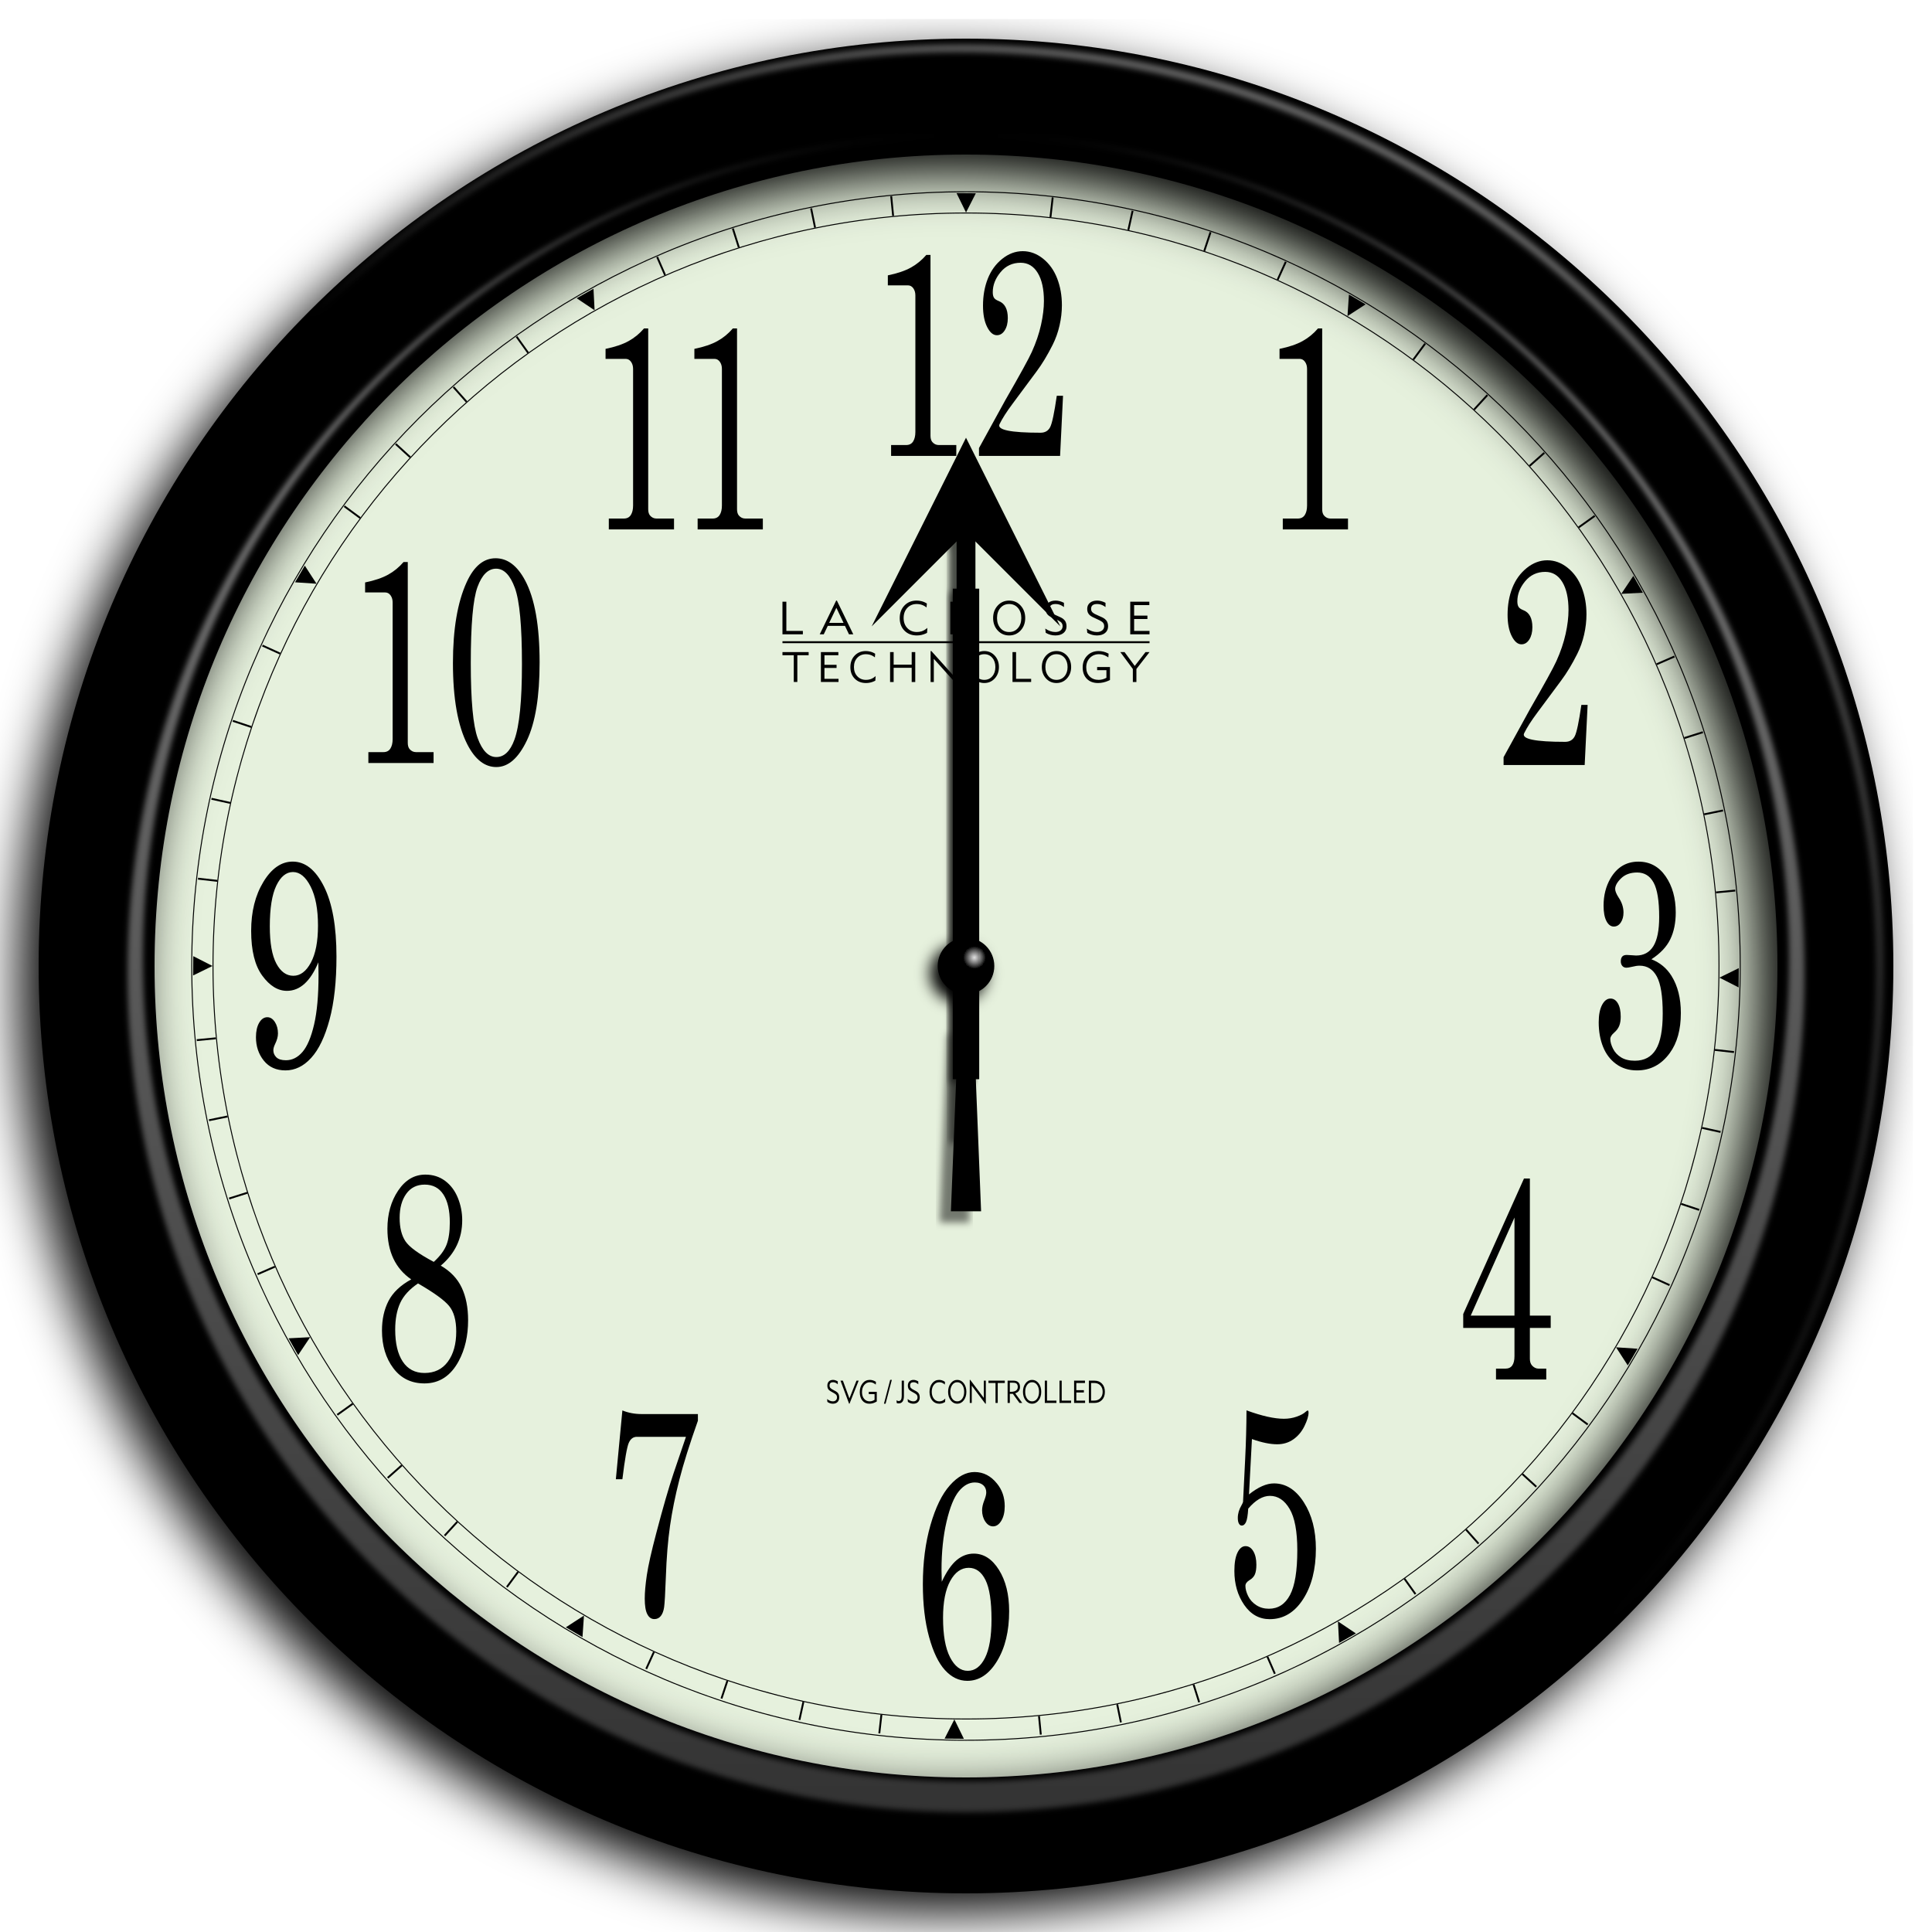
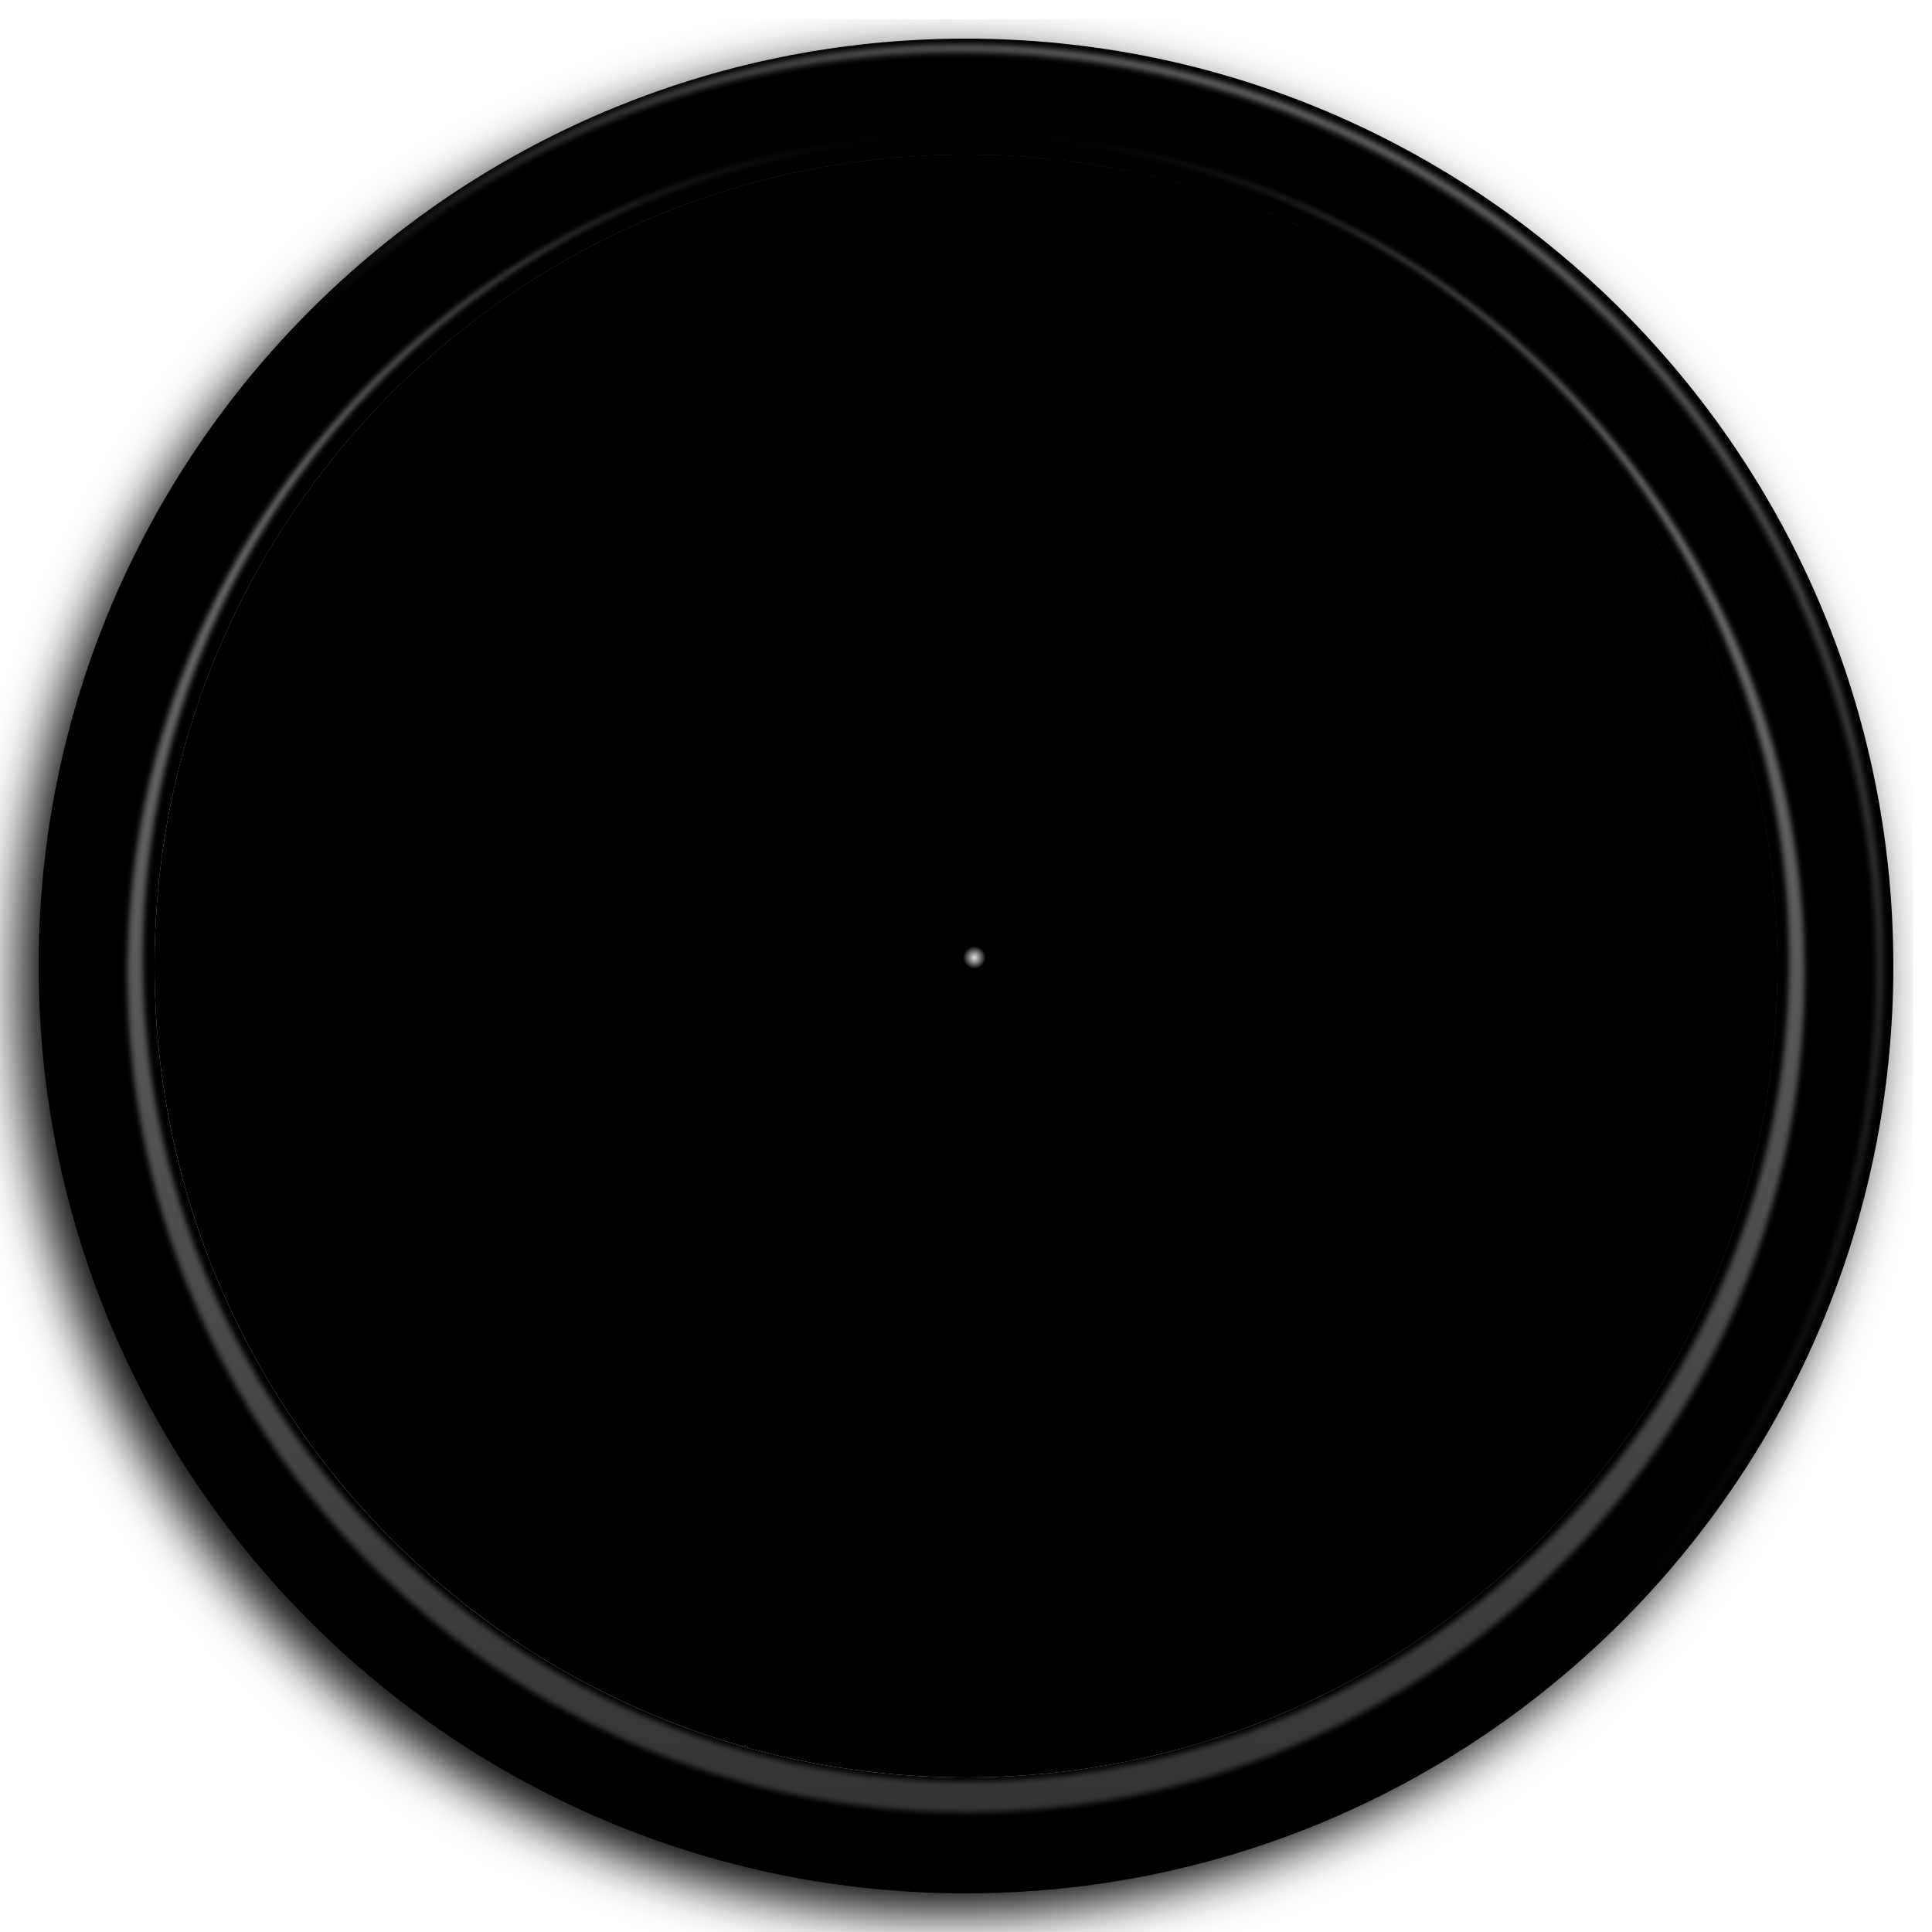
<svg xmlns="http://www.w3.org/2000/svg" xmlns:xlink="http://www.w3.org/1999/xlink" viewBox="0 0 512 512">
  <style>
/*  */
svg{width:100vw;height:100vh;color-scheme: light dark;background-color:light-dark(#AAA,#555)}
+ circle{fill: light-dark(#E6F1DD,#8A6339)}
/*  */
</style>
  <defs>
    <polygon id="p1" points="252.5,156 252.5,256 252.5,286 259.5,286 259.5,256 259.5,156" />
    <polyline id="p2" points="253.5,141 253.5,256 253.5,301 258.5,301 258.5,256 258.5,141" marker-end="url(#arrow)" />
    <marker markerWidth="50" markerHeight="50" refX="25" refY="27.5" viewBox="0 0 50 50" orient="auto" id="arrow">
      <polygon points="0,50 25,25 0,0 50,25" fill="hsl(0, 0%, 0%)" />
    </marker>
    <polygon id="p3" points="258,271 257,271 257,256 257,126 255,126 255,256 255,271 254,271 252,321 260,321" />
    <linearGradient id="f1" gradientUnits="userSpaceOnUse" x1="2.278" y1="511.391" x2="2.278" y2="510.391" gradientTransform="matrix(444.416 0 0 -444.416 -756.208 227305.703)">
      <stop offset="0" stop-color="#FFFFFF" />
      <stop offset="1" stop-color="#FFFFFF" stop-opacity="0.4" />
    </linearGradient>
    <linearGradient id="f2" gradientUnits="userSpaceOnUse" x1="2.104" y1="511.346" x2="2.68" y2="510.349" gradientTransform="matrix(416.552 0 0 -416.5325 -666.0963 212992.094)">
      <stop offset="0" stop-color="#FFFFFF" />
      <stop offset="1" stop-color="#FFFFFF" stop-opacity="0.25" />
    </linearGradient>
    <filter id="f3" x="-20%" y="-20%" width="150%" height="150%">
      <feGaussianBlur in="SourceAlpha" stdDeviation="7" result="out1" />
      <feOffset in="out1" dx="-5" dy="5" result="out2" />
      <feMerge>
        <feMergeNode in="out2" />
        <feMergeNode in="SourceGraphic" />
      </feMerge>
    </filter>
    <filter id="f4">
      <feGaussianBlur in="SourceGraphic" stdDeviation="0.75" />
    </filter>
    <filter id="f5">
      <feGaussianBlur in="SourceGraphic" stdDeviation="1" />
    </filter>
    <filter id="f6" x="-100%" y="-100%" width="400%" height="400%">
      <feGaussianBlur in="SourceAlpha" stdDeviation="2" result="out1" />
      <feOffset in="out1" dx="-2" dy="2" result="out2" />
      <feMerge>
        <feMergeNode in="out2" />
        <feMergeNode in="SourceGraphic" />
      </feMerge>
    </filter>
    <radialGradient id="f7" cx="258.25" cy="253.75" r="3" gradientUnits="userSpaceOnUse">
      <stop offset="0" stop-color="#FFFFFF" stop-opacity="0.8" />
      <stop offset="1" stop-color="#000000" />
    </radialGradient>
  </defs>
-   <circle fill="#E6F1DD" cx="256" cy="256" r="215.04" />
+   <circle cx="256" cy="256" r="215.04" />
  <path filter="url(#f3)" d="M256,10.24C120.271,10.24,10.24,120.271,10.24,256c0,135.729,110.031,245.76,245.76,245.76   c135.729,0,245.76-110.031,245.76-245.76C501.76,120.271,391.729,10.24,256,10.24z M256,471.04   c-118.763,0-215.04-96.276-215.04-215.04c0-118.763,96.277-215.04,215.04-215.04c118.764,0,215.04,96.277,215.04,215.04   C471.04,374.764,374.764,471.04,256,471.04z" />
  <path opacity="0.5" fill="url(#f1)" filter="url(#f4)" d="M256,35.84c120.46,0,218.112,97.652,218.112,218.112   c0,120.459-97.652,218.112-218.112,218.112S37.888,374.411,37.888,253.952C37.888,133.492,135.54,35.84,256,35.84   c-122.722,0-222.208,99.486-222.208,222.208c0,122.724,99.486,222.208,222.208,222.208c122.724,0,222.208-99.484,222.208-222.208   C478.208,135.326,378.724,35.84,256,35.84z" />
  <path opacity="0.75" fill="url(#f2)" filter="url(#f5)" d="M254.976,12.288c-67.562,0-128.697,27.498-172.84,71.903   c44.062-43.805,104.775-70.879,171.816-70.879c134.599,0,243.712,109.113,243.712,243.711c0,67.031-27.067,127.733-70.859,171.797   C471.2,384.677,498.689,323.55,498.689,256C498.688,121.401,389.573,12.288,254.976,12.288z" />
  <path fill="none" stroke="#000000" stroke-width="0.5" stroke-miterlimit="10" d="M173.297,437.792l-2.04,4.487 M211.854,455.793   l1.058-4.79 M191.196,450.134l1.564-4.689 M137.297,416.566l-2.974,4.025 M89.375,374.943l4.104-2.936 M102.746,391.648l3.735-3.313    M121.187,403.292l-3.359,3.673 M233.025,459.357l0.556-4.931 M68.263,337.68l4.599-2.006 M60.717,317.62l4.82-1.522    M390.644,108.555l3.531-3.861 M405.353,123.472l3.904-3.461 M422.628,136.714l-4.267,3.05 M439.016,176.039l4.727-2.061    M446.364,195.594l4.921-1.557 M320.806,61.525l-1.667,5 M300.148,55.864l-1.131,5.116 M374.542,95.314l3.137-4.249 M278.977,52.301   l-0.594,5.267 M316.302,446.398l1.491,4.715 M340.746,69.379l-2.169,4.773 M454.451,278.23l5.079,0.574 M416.708,374.511   l4.057,2.996 M372.203,418.383l2.913,4.072 M403.453,390.635l3.685,3.367 M388.519,405.359l3.304,3.725 M335.881,439.049   l1.972,4.521 M454.736,236.503l5.125-0.498 M455.966,299.977l-4.917-1.086 M450.306,320.634l-4.796-1.6 M442.451,340.574   l-4.568-2.076 M456.625,214.78l-5.004,1.024 M66.593,192.657l-4.896-1.633 M52.473,232.854l5.117,0.578 M55.378,296.878l4.933-1.009    M52.142,275.652l5.087-0.494 M56.038,211.681l4.988,1.101 M195.8,65.57l-1.59-5.025 M216.002,60.337l-1.05-5.132 M176.246,72.896   l-2.095-4.806 M236.177,51.969l0.513,5.274 M91.237,134.151l4.219,3.115 M136.886,89.203l3.072,4.297 M69.551,171.084l4.692,2.133    M108.717,121.176l-3.852-3.521 M120.183,102.574l3.471,3.916 M296.068,451.648l0.98,4.805 M275.824,459.688l-0.48-4.938" />
  <path d="M256.008,56.314l-2.52-5.14l5.12,0.04L256.008,56.314z M250.32,460.762l5.12,0.04l-2.52-5.141L250.32,460.762z    M361.9,80.655l-4.416-2.595l-0.388,5.712L361.9,80.655z M435.371,157.077l-2.526-4.454l-3.188,4.752L435.371,157.077z    M460.762,261.68l0.04-5.119l-5.14,2.521L460.762,261.68z M431.376,361.848l2.596-4.416l-5.711-0.387L431.376,361.848z    M354.869,435.4l4.454-2.524l-4.753-3.191L354.869,435.4z M157.278,76.512l-4.454,2.525l4.752,3.19L157.278,76.512z M80.775,149.899   l-2.594,4.414l5.711,0.387L80.775,149.899z M51.214,253.392l-0.04,5.12l5.14-2.52L51.214,253.392z M76.48,354.666l2.525,4.455   l3.192-4.754L76.48,354.666z M149.953,431.256l4.415,2.594l0.387-5.711L149.953,431.256z" />
  <path d="M256,50.688c-113.391,0-205.312,91.92-205.312,205.312c0,113.391,91.921,205.313,205.312,205.313   c113.391,0,205.313-91.923,205.313-205.313C461.313,142.608,369.391,50.688,256,50.688z M256,461.056   C142.75,461.056,50.944,369.25,50.944,256C50.944,142.751,142.75,50.944,256,50.944c113.249,0,205.056,91.807,205.056,205.056   C461.056,369.25,369.249,461.056,256,461.056z" />
  <path d="M256,56.32C145.719,56.32,56.32,145.719,56.32,256c0,110.279,89.399,199.68,199.68,199.68   c110.279,0,199.68-89.4,199.68-199.68C455.68,145.719,366.279,56.32,256,56.32z M256,455.424   c-110.139,0-199.424-89.283-199.424-199.424c0-110.138,89.285-199.424,199.424-199.424c110.14,0,199.424,89.286,199.424,199.424   C455.424,366.141,366.14,455.424,256,455.424z" />
  <path d="M207.36,168.106v-8.651h1.032v7.742h4.376v0.909H207.36z M219.371,165.857l-1.069,2.249h-1.07l4.364-8.946h0.185   l4.352,8.946h-1.143l-1.069-2.249H219.371L219.371,165.857z M219.74,165.071h3.81l-1.904-4.006L219.74,165.071z M245.63,159.935   l-0.086,1.044c-0.188-0.139-0.34-0.246-0.455-0.319c-0.632-0.394-1.345-0.59-2.139-0.59c-1.025,0-1.861,0.344-2.509,1.032   c-0.647,0.688-0.971,1.582-0.971,2.679c0,1.089,0.328,1.979,0.983,2.672c0.655,0.692,1.5,1.039,2.532,1.039   c0.418,0,0.833-0.062,1.242-0.185c0.508-0.155,1.02-0.458,1.536-0.909l-0.086,1.315c-0.09,0.049-0.205,0.106-0.344,0.172   c-0.747,0.344-1.529,0.516-2.348,0.516c-1.361,0-2.458-0.424-3.294-1.272c-0.835-0.848-1.254-1.956-1.254-3.324   c0-1.36,0.419-2.474,1.254-3.342c0.835-0.868,1.909-1.303,3.221-1.303c0.41,0,0.824,0.049,1.241,0.147   C244.671,159.431,245.163,159.64,245.63,159.935z M251.863,168.106v-8.651h2.716c0.976,0,1.728,0.212,2.256,0.633   c0.526,0.422,0.793,1.022,0.793,1.8c0,1.262-0.746,2.085-2.238,2.47l3.295,3.748h-1.291l-3.086-3.539h-1.415v3.539H251.863z    M252.896,160.242v3.539h0.48c0.869,0,1.569-0.111,2.103-0.332c0.745-0.311,1.119-0.835,1.119-1.573   c0-0.664-0.263-1.126-0.787-1.389c-0.328-0.164-0.942-0.246-1.844-0.246L252.896,160.242L252.896,160.242z M263.188,163.781   c0-1.319,0.404-2.419,1.215-3.299c0.813-0.881,1.824-1.321,3.037-1.321c1.215,0,2.227,0.44,3.037,1.321   c0.813,0.88,1.217,1.98,1.217,3.299c0,1.319-0.404,2.418-1.217,3.299c-0.813,0.88-1.822,1.321-3.037,1.321   c-1.213,0-2.226-0.44-3.037-1.321C263.592,166.199,263.188,165.1,263.188,163.781z M264.219,163.781   c0,1.089,0.299,1.979,0.896,2.672c0.599,0.692,1.373,1.039,2.324,1.039s1.727-0.346,2.324-1.039c0.6-0.692,0.896-1.583,0.896-2.672   c0-1.09-0.298-1.98-0.896-2.673c-0.6-0.692-1.373-1.038-2.324-1.038s-1.728,0.346-2.324,1.038   C264.518,161.8,264.219,162.691,264.219,163.781z M281.959,159.75v1.131c-0.072-0.058-0.186-0.135-0.332-0.234   c-0.581-0.385-1.209-0.577-1.881-0.577c-1.074,0-1.609,0.426-1.609,1.278c0,0.401,0.131,0.721,0.396,0.958   c0.284,0.262,0.813,0.549,1.585,0.86c0.803,0.328,1.363,0.623,1.686,0.885c0.559,0.459,0.838,1.094,0.838,1.905   c0,0.754-0.268,1.35-0.796,1.788c-0.526,0.438-1.251,0.657-2.169,0.657c-0.885,0-1.732-0.233-2.545-0.7l-0.123-1.119   c0.887,0.606,1.771,0.91,2.668,0.91c0.58,0,1.051-0.142,1.4-0.424c0.354-0.283,0.527-0.662,0.527-1.137s-0.181-0.852-0.539-1.13   c-0.313-0.238-0.844-0.517-1.594-0.836c-0.748-0.319-1.289-0.61-1.615-0.873c-0.5-0.401-0.75-0.971-0.75-1.708   c0-0.688,0.236-1.23,0.713-1.628s1.123-0.596,1.941-0.596C280.447,159.16,281.18,159.357,281.959,159.75z M292.973,159.75v1.131   c-0.072-0.058-0.185-0.135-0.33-0.234c-0.582-0.385-1.209-0.577-1.881-0.577c-1.074,0-1.611,0.426-1.611,1.278   c0,0.401,0.133,0.721,0.396,0.958c0.286,0.262,0.813,0.549,1.586,0.86c0.803,0.328,1.363,0.623,1.686,0.885   c0.558,0.459,0.836,1.094,0.836,1.905c0,0.754-0.264,1.35-0.793,1.788s-1.252,0.657-2.17,0.657c-0.887,0-1.732-0.233-2.545-0.7   l-0.123-1.119c0.887,0.606,1.772,0.91,2.668,0.91c0.582,0,1.049-0.142,1.399-0.424c0.354-0.283,0.529-0.662,0.529-1.137   s-0.183-0.852-0.54-1.13c-0.313-0.238-0.844-0.517-1.594-0.836c-0.75-0.319-1.288-0.61-1.615-0.873   c-0.5-0.401-0.75-0.971-0.75-1.708c0-0.688,0.236-1.23,0.713-1.628s1.123-0.596,1.939-0.596   C291.463,159.16,292.195,159.357,292.973,159.75z M299.526,168.106v-8.651h5.063v0.91h-4.032v2.777h3.519v0.909h-3.519v3.146h4.08   v0.909H299.526L299.526,168.106z M207.36,172.805h6.94v0.833h-2.998v7.096h-0.943v-7.096h-3L207.36,172.805L207.36,172.805z    M217.546,180.736v-7.93h4.627v0.833h-3.685v2.546h3.211v0.833h-3.211v2.883h3.729v0.833h-4.671V180.736z M231.93,173.246   l-0.079,0.958c-0.172-0.128-0.312-0.226-0.416-0.293c-0.576-0.36-1.228-0.541-1.954-0.541c-0.937,0-1.699,0.315-2.291,0.946   c-0.592,0.631-0.887,1.45-0.887,2.456c0,1,0.299,1.815,0.898,2.451c0.598,0.635,1.369,0.952,2.312,0.952   c0.382,0,0.76-0.056,1.135-0.169c0.464-0.143,0.933-0.421,1.404-0.833l-0.079,1.205c-0.083,0.045-0.188,0.097-0.315,0.158   c-0.681,0.315-1.396,0.473-2.145,0.473c-1.243,0-2.246-0.389-3.009-1.167c-0.764-0.777-1.146-1.792-1.146-3.047   c0-1.246,0.382-2.267,1.146-3.063c0.764-0.797,1.745-1.194,2.942-1.194c0.375,0,0.752,0.045,1.134,0.135   C231.054,172.783,231.504,172.974,231.93,173.246z M235.882,180.736v-7.93h0.943v3.334h4.783v-3.334h0.943v7.93h-0.943v-3.762   h-4.783v3.762H235.882z M246.618,180.736v-8.2h0.203l5.772,6.409v-6.139h0.853v8.2h-0.203l-5.772-6.409v6.139H246.618z    M256.961,176.77c0-1.209,0.37-2.217,1.111-3.025c0.742-0.807,1.666-1.21,2.773-1.21s2.031,0.404,2.773,1.21   c0.738,0.808,1.109,1.815,1.109,3.025s-0.371,2.218-1.109,3.025c-0.742,0.808-1.666,1.211-2.773,1.211s-2.031-0.403-2.773-1.211   C257.331,178.988,256.961,177.979,256.961,176.77z M257.902,176.77c0,1,0.273,1.815,0.82,2.451c0.547,0.635,1.256,0.952,2.12,0.952   c0.869,0,1.577-0.317,2.124-0.952c0.547-0.635,0.818-1.451,0.818-2.451c0-0.999-0.271-1.814-0.818-2.45   c-0.547-0.635-1.256-0.952-2.124-0.952c-0.866,0-1.573,0.317-2.12,0.952C258.178,174.956,257.902,175.771,257.902,176.77z    M268.324,180.736v-7.93h0.943v7.096h3.998v0.833L268.324,180.736L268.324,180.736z M276.096,176.77c0-1.209,0.37-2.217,1.111-3.025   c0.741-0.807,1.666-1.21,2.773-1.21c1.106,0,2.033,0.404,2.772,1.21c0.741,0.808,1.111,1.815,1.111,3.025s-0.37,2.218-1.111,3.025   c-0.739,0.808-1.666,1.211-2.772,1.211c-1.107,0-2.032-0.403-2.773-1.211C276.466,178.988,276.096,177.979,276.096,176.77z    M277.039,176.77c0,1,0.273,1.815,0.82,2.451c0.545,0.635,1.254,0.952,2.121,0.952c0.869,0,1.576-0.317,2.123-0.952   c0.545-0.635,0.817-1.451,0.817-2.451c0-0.999-0.272-1.814-0.817-2.45c-0.547-0.635-1.256-0.952-2.123-0.952   s-1.576,0.317-2.121,0.952C277.313,174.956,277.039,175.771,277.039,176.77z M293.792,173.223l-0.065,0.992   c-0.066-0.045-0.203-0.128-0.406-0.248c-0.674-0.398-1.359-0.597-2.064-0.597c-0.979,0-1.791,0.331-2.431,0.991   c-0.642,0.662-0.962,1.502-0.962,2.523c0,0.984,0.303,1.777,0.902,2.383c0.604,0.604,1.398,0.907,2.387,0.907   c0.695,0,1.384-0.184,2.058-0.552v-2.017h-2.46v-0.833h3.402v3.436c-0.137,0.068-0.271,0.131-0.404,0.191   c-0.906,0.406-1.826,0.608-2.764,0.608c-1.242,0-2.229-0.374-2.965-1.121c-0.731-0.747-1.1-1.751-1.1-3.013   c0-1.262,0.398-2.3,1.195-3.115c0.796-0.815,1.816-1.222,3.059-1.222c0.405,0,0.816,0.048,1.23,0.146   C292.82,172.779,293.283,172.96,293.792,173.223z M301.159,180.736h-0.942v-3.447l-3.324-4.483h1.122l2.706,3.672l2.854-3.672h1.064   l-3.479,4.483L301.159,180.736L301.159,180.736z M304.64,169.933h-97.28v0.512h97.28V169.933z" />
  <path d="M249.634,371.253c0.29-0.106,0.581-0.313,0.875-0.622l-0.05,0.898c-0.051,0.033-0.116,0.072-0.196,0.117   c-0.425,0.234-0.87,0.354-1.337,0.354c-0.774,0-1.4-0.289-1.876-0.869c-0.476-0.579-0.714-1.337-0.714-2.271   c0-0.93,0.238-1.689,0.714-2.283c0.476-0.596,1.087-0.893,1.834-0.893c0.233,0,0.469,0.033,0.707,0.103   c0.295,0.082,0.575,0.225,0.841,0.427l-0.049,0.714c-0.107-0.095-0.194-0.168-0.259-0.219c-0.36-0.269-0.766-0.401-1.218-0.401   c-0.583,0-1.06,0.233-1.428,0.705c-0.369,0.471-0.553,1.08-0.553,1.83c0,0.745,0.187,1.354,0.56,1.827s0.854,0.71,1.442,0.71   C249.165,371.379,249.401,371.337,249.634,371.253z M242.305,368.42c-0.439-0.213-0.739-0.406-0.903-0.588   c-0.149-0.162-0.224-0.381-0.224-0.655c0-0.581,0.306-0.872,0.917-0.872c0.383,0,0.739,0.131,1.071,0.396   c0.084,0.067,0.147,0.12,0.189,0.159v-0.772c-0.443-0.269-0.861-0.403-1.252-0.403c-0.467,0-0.835,0.135-1.106,0.406   s-0.406,0.643-0.406,1.113c0,0.504,0.142,0.895,0.427,1.168c0.186,0.179,0.493,0.378,0.92,0.596   c0.427,0.219,0.729,0.409,0.906,0.571c0.205,0.19,0.308,0.448,0.308,0.772c0,0.323-0.101,0.584-0.301,0.775   c-0.2,0.193-0.466,0.29-0.798,0.29c-0.508,0-1.015-0.207-1.519-0.622l0.07,0.766c0.462,0.319,0.945,0.479,1.449,0.479   c0.523,0,0.935-0.148,1.236-0.449c0.301-0.299,0.451-0.706,0.451-1.222c0-0.556-0.159-0.99-0.476-1.304   C243.082,368.848,242.763,368.646,242.305,368.42z M234.255,372h0.434l1.652-6.316h-0.434L234.255,372z M225.106,370.598   l-1.729-4.713h-0.637l2.282,6.115h0.105l2.429-6.115h-0.581L225.106,370.598z M220.969,368.42c-0.439-0.213-0.739-0.406-0.903-0.588   c-0.149-0.162-0.224-0.381-0.224-0.655c0-0.581,0.306-0.872,0.917-0.872c0.383,0,0.739,0.131,1.071,0.396   c0.084,0.067,0.147,0.12,0.189,0.159v-0.772c-0.443-0.269-0.861-0.403-1.252-0.403c-0.467,0-0.835,0.135-1.106,0.406   s-0.406,0.643-0.406,1.113c0,0.504,0.142,0.895,0.427,1.168c0.186,0.179,0.493,0.378,0.92,0.596   c0.427,0.219,0.729,0.409,0.906,0.571c0.205,0.19,0.308,0.448,0.308,0.772c0,0.323-0.101,0.584-0.301,0.775   c-0.2,0.193-0.466,0.29-0.798,0.29c-0.508,0-1.015-0.207-1.519-0.622l0.07,0.766c0.462,0.319,0.945,0.479,1.449,0.479   c0.523,0,0.935-0.148,1.236-0.449c0.301-0.299,0.451-0.706,0.451-1.222c0-0.556-0.159-0.99-0.476-1.304   C221.746,368.848,221.427,368.646,220.969,368.42z M230.236,369.462h1.533v1.503c-0.42,0.273-0.847,0.412-1.281,0.412   c-0.615,0-1.112-0.227-1.487-0.677s-0.563-1.042-0.563-1.776c0-0.762,0.2-1.389,0.599-1.882c0.399-0.492,0.904-0.737,1.515-0.737   c0.439,0,0.868,0.147,1.288,0.443c0.126,0.09,0.21,0.152,0.252,0.188l0.042-0.74c-0.318-0.195-0.606-0.33-0.865-0.403   c-0.26-0.071-0.515-0.108-0.767-0.108c-0.774,0-1.41,0.305-1.907,0.912c-0.497,0.606-0.746,1.381-0.746,2.321   c0,0.938,0.228,1.688,0.686,2.247c0.457,0.559,1.074,0.835,1.848,0.835c0.583,0,1.158-0.149,1.722-0.453   c0.084-0.045,0.168-0.093,0.252-0.144v-2.563h-2.121V369.462z M238.966,369.926c0,0.913-0.271,1.369-0.812,1.369   c-0.196,0-0.385-0.07-0.567-0.21l0.049,0.729c0.168,0.068,0.331,0.102,0.49,0.102c0.952,0,1.428-0.666,1.428-1.999v-4.032h-0.588   V369.926z M255.408,366.587c0.462,0.603,0.692,1.354,0.692,2.255c0,0.902-0.23,1.653-0.692,2.256   c-0.462,0.604-1.038,0.902-1.729,0.902c-0.69,0-1.267-0.301-1.729-0.902c-0.461-0.603-0.693-1.354-0.693-2.256   c0-0.9,0.231-1.652,0.693-2.255c0.462-0.603,1.038-0.903,1.729-0.903C254.37,365.684,254.947,365.984,255.408,366.587z    M255.513,368.842c0-0.744-0.17-1.354-0.511-1.826c-0.341-0.474-0.781-0.709-1.323-0.709c-0.541,0-0.982,0.235-1.322,0.709   c-0.341,0.473-0.512,1.082-0.512,1.826c0,0.745,0.171,1.354,0.512,1.827c0.34,0.474,0.781,0.71,1.322,0.71   c0.542,0,0.982-0.236,1.323-0.71S255.513,369.587,255.513,368.842z M281.365,365.885h-0.59v5.914h3.08v-0.622h-2.49V365.885z    M285.236,369.025h2.002v-0.62h-2.002v-1.898h2.295v-0.622h-2.883v5.914l2.912-0.002v-0.622h-2.324V369.025z M277.473,365.885   h-0.588v5.914h3.08v-0.622h-2.492V365.885z M292.803,368.842c0,0.896-0.252,1.613-0.756,2.15s-1.18,0.807-2.023,0.807h-1.463v-5.914   h1.463c0.846,0,1.521,0.27,2.023,0.807C292.551,367.23,292.803,367.948,292.803,368.842z M292.215,368.842   c0-0.705-0.207-1.271-0.619-1.695c-0.414-0.426-0.961-0.64-1.643-0.64h-0.805v4.67h0.805c0.682,0,1.229-0.212,1.643-0.638   C292.008,370.113,292.215,369.548,292.215,368.842z M269.037,369.236l1.877,2.563h-0.736l-1.756-2.419h-0.805v2.419h-0.59v-0.001   v-5.914h1.549c0.555,0,0.982,0.145,1.283,0.434s0.451,0.699,0.451,1.23C270.311,368.411,269.885,368.975,269.037,369.236z    M269.084,368.615c0.426-0.213,0.639-0.571,0.639-1.075c0-0.453-0.148-0.771-0.447-0.949c-0.188-0.112-0.537-0.168-1.051-0.168   h-0.607v2.419h0.271C268.383,368.842,268.783,368.768,269.084,368.615z M275.247,366.587c0.463,0.603,0.692,1.354,0.692,2.255   c0,0.902-0.229,1.653-0.692,2.256c-0.461,0.604-1.037,0.902-1.729,0.902c-0.69,0-1.268-0.301-1.729-0.902   c-0.463-0.603-0.693-1.354-0.693-2.256c0-0.9,0.23-1.652,0.693-2.255c0.461-0.603,1.037-0.903,1.729-0.903   C274.21,365.684,274.787,365.984,275.247,366.587z M275.352,368.842c0-0.744-0.17-1.354-0.512-1.826   c-0.34-0.474-0.781-0.709-1.322-0.709s-0.98,0.235-1.322,0.709c-0.342,0.473-0.512,1.082-0.512,1.826   c0,0.745,0.17,1.354,0.512,1.827s0.781,0.71,1.322,0.71s0.982-0.236,1.322-0.71C275.182,370.195,275.352,369.587,275.352,368.842z    M261.955,366.507h1.867v5.292h0.588v-5.292h1.869v-0.622h-4.324V366.507z M260.723,370.463l-3.6-4.779h-0.125v6.115h0.531v-4.578   l3.598,4.779h0.127v-6.115h-0.531V370.463z" />
  <path d="M350.393,87.04v47.923c0,0.717,0.159,1.267,0.48,1.65c0.464,0.538,1.031,0.807,1.703,0.807h4.656v2.88h-17.279v-2.88h3.984   c0.832,0,1.445-0.313,1.848-0.941c0.398-0.626,0.601-1.465,0.601-2.515v-36.21c0-0.742-0.185-1.369-0.553-1.882   c-0.367-0.512-0.839-0.768-1.416-0.768h-5.327v-2.649c2.499-0.512,4.526-1.196,6.081-2.054c1.556-0.857,2.925-1.978,4.111-3.36   L350.393,87.04L350.393,87.04z" />
  <path d="M403.909,194.33c-0.733,1.51,2.886,2.265,10.863,2.265c1.194,0,2.049-0.499,2.56-1.497s1.093-3.763,1.747-8.294h1.656   l-0.779,15.937h-21.493v-2.074l6.983-12.711c3.889-6.758,6.225-11.008,7.009-12.749c1.12-2.482,1.937-4.882,2.448-7.2   c0.512-2.316,0.768-4.422,0.768-6.316c0-3.148-0.543-5.625-1.632-7.43c-1.089-1.805-2.6-2.708-4.536-2.708   c-2.176,0-3.952,0.833-5.328,2.497s-2.063,3.43-2.063,5.299c0,0.64,0.104,1.127,0.313,1.459c0.192,0.333,0.608,0.627,1.248,0.883   c1.616,0.615,2.424,2.125,2.424,4.531c0,1.306-0.271,2.388-0.814,3.245c-0.543,0.858-1.239,1.286-2.088,1.286   c-0.978,0-1.832-0.723-2.567-2.17c-0.736-1.446-1.104-3.334-1.104-5.664c0-2.611,0.42-4.985,1.26-7.123   c0.84-2.137,2.106-3.891,3.804-5.261c1.696-1.369,3.521-2.054,5.473-2.054c1.938,0,3.732,0.666,5.391,1.997   c1.653,1.331,2.897,3.078,3.73,5.242c0.832,2.164,1.248,4.525,1.248,7.085c0,1.767-0.208,3.559-0.623,5.376   c-0.415,1.818-1.021,3.521-1.819,5.107c-1.374,2.74-2.788,5.082-4.242,7.028l-6.327,8.524   C405.813,190.988,404.646,192.819,403.909,194.33z" />
  <path d="M437.641,254.214c2.287,0.896,4.072,2.38,5.354,4.454c1.633,2.637,2.449,5.902,2.449,9.793c0,4.403-0.979,7.936-2.93,10.6   c-2.225,3.07-5.12,4.607-8.688,4.607c-2.146,0-3.989-0.563-5.532-1.689c-1.543-1.125-2.7-2.648-3.468-4.568   c-0.771-1.921-1.152-4.082-1.152-6.49c0-1.941,0.296-3.479,0.889-4.605s1.338-1.688,2.231-1.688c0.816,0,1.473,0.429,1.968,1.286   c0.496,0.857,0.745,2.029,0.745,3.516c0,0.945-0.128,1.746-0.385,2.398c-0.256,0.654-0.704,1.262-1.344,1.824   c-0.688,0.588-1.032,1.15-1.032,1.688c0,0.77,0.243,1.633,0.729,2.592c0.489,0.961,1.209,1.729,2.16,2.305   c0.951,0.576,2.155,0.865,3.611,0.865c2.512,0,4.373-0.992,5.58-2.978c1.208-1.983,1.813-5.164,1.813-9.541   c0-4.582-0.517-7.84-1.549-9.772c-1.031-1.933-2.563-2.898-4.596-2.898c-0.543,0-1.226,0.103-2.039,0.307   c-0.656,0.154-1.129,0.23-1.416,0.23c-0.48,0-0.854-0.16-1.116-0.48c-0.265-0.32-0.396-0.723-0.396-1.209   c0-0.538,0.124-0.954,0.371-1.249c0.246-0.293,0.65-0.441,1.213-0.441l1.318,0.077l1.151,0.077c2.032,0,3.561-0.831,4.585-2.492   c1.023-1.661,1.536-4.229,1.536-7.705c0-4.267-0.489-7.302-1.465-9.104c-0.978-1.801-2.434-2.703-4.368-2.703   c-1.775,0-3.192,0.511-4.248,1.532c-1.056,1.022-1.584,1.966-1.584,2.834c0,0.562,0.305,1.315,0.912,2.26   c0.864,1.277,1.297,2.604,1.297,3.983c0,1.046-0.239,1.927-0.72,2.643c-0.481,0.716-1.098,1.072-1.851,1.072   c-0.8,0-1.452-0.487-1.956-1.459s-0.755-2.33-0.755-4.07c0-2.714,0.607-5.12,1.823-7.219c1.729-2.969,4.2-4.455,7.416-4.455   c3.009,0,5.407,1.293,7.199,3.878c1.792,2.586,2.688,5.786,2.688,9.6c0,2.74-0.482,5.108-1.452,7.104   C441.676,250.912,440.008,252.678,437.641,254.214z" />
  <path d="M403.872,312.32h1.56v36.326h5.521v3.265h-5.521v8.18c0,0.718,0.178,1.293,0.528,1.729c0.512,0.589,1.104,0.882,1.775,0.882   h2.04v2.881h-13.32v-2.881h2.472c0.833,0,1.444-0.281,1.836-0.847c0.395-0.563,0.588-1.381,0.588-2.457v-7.487h-13.582v-3.681   L403.872,312.32z M401.352,322.666l-11.592,25.979h11.592V322.666z" />
  <path d="M330.336,373.76c4.048,1.484,7.354,2.229,9.913,2.229c1.199,0,2.327-0.188,3.384-0.56c1.058-0.369,1.851-0.799,2.376-1.285   c0.272-0.229,0.448-0.347,0.528-0.347c0.159,0,0.239,0.192,0.239,0.577c0,0.896-0.36,2.079-1.08,3.553   c-0.722,1.471-1.7,2.644-2.94,3.514c-1.239,0.871-2.667,1.307-4.285,1.307c-1.872,0-4.104-0.461-6.693-1.383l-0.783,14.67   c1.216-0.975,2.375-1.703,3.478-2.188c1.104-0.488,2.151-0.73,3.144-0.73c3.136,0,5.77,1.664,7.904,4.992   c2.136,3.328,3.201,7.437,3.201,12.326c0,5.428-1.135,9.894-3.405,13.4c-2.272,3.507-5.219,5.26-8.832,5.26   c-2.771,0-5.021-1.26-6.759-3.779c-1.734-2.522-2.604-5.523-2.604-9.006c0-2.101,0.276-3.72,0.828-4.856   c0.552-1.14,1.26-1.71,2.124-1.71c0.848,0,1.54,0.455,2.075,1.363c0.534,0.91,0.804,2.093,0.804,3.553   c0,1.102-0.132,1.958-0.396,2.572c-0.265,0.615-0.748,1.129-1.45,1.535c-0.705,0.438-1.058,0.938-1.058,1.498   c0,0.819,0.239,1.724,0.72,2.708s1.204,1.792,2.174,2.417c0.968,0.629,2.073,0.942,3.321,0.942c2.449,0,4.316-1.217,5.604-3.648   c1.288-2.433,1.933-6.388,1.933-11.864c0-4.992-0.68-8.641-2.04-10.944c-1.357-2.304-3.096-3.456-5.208-3.456   c-0.96,0-1.92,0.281-2.881,0.844c-0.96,0.564-1.92,1.409-2.88,2.535c-0.111,1.792-0.313,2.989-0.601,3.592   c-0.287,0.603-0.656,0.902-1.104,0.902c-0.32,0-0.576-0.18-0.768-0.538c-0.193-0.358-0.288-0.856-0.288-1.497   c0-1.127,0.327-2.24,0.982-3.342c0.192-0.332,0.327-0.627,0.407-0.883l0.559-11.288C330.202,382.285,330.32,377.959,330.336,373.76z" />
  <path d="M249.58,419.174c1.248-2.662,2.56-4.568,3.936-5.721c1.376-1.153,2.888-1.729,4.537-1.729c2.656,0,4.885,1.438,6.684,4.318   c1.801,2.881,2.699,6.522,2.699,10.925c0,5.3-1.063,9.703-3.189,13.21s-4.762,5.263-7.896,5.263c-2.208,0-4.176-0.94-5.904-2.822   c-1.729-1.883-3.14-4.82-4.236-8.813c-1.097-3.993-1.644-8.651-1.644-13.978c0-5.761,0.672-10.981,2.016-15.668   c1.345-4.685,3.06-8.197,5.148-10.539c2.088-2.345,4.268-3.517,6.542-3.517c2.336,0,4.318,1.024,5.953,3.071   c1.357,1.664,2.037,3.661,2.037,5.99c0,1.563-0.299,2.842-0.898,3.841c-0.602,0.998-1.332,1.498-2.195,1.498   c-0.8,0-1.484-0.422-2.053-1.27c-0.568-0.844-0.854-1.842-0.854-2.993c0-0.769,0.192-1.64,0.576-2.611   c0.354-0.896,0.529-1.603,0.529-2.112c0-0.716-0.219-1.306-0.648-1.767c-0.574-0.589-1.367-0.884-2.376-0.884   c-1.552,0-2.967,0.781-4.248,2.343c-1.28,1.563-2.364,4.243-3.252,8.045c-0.888,3.802-1.333,8.07-1.333,12.808   C249.508,416.756,249.532,417.792,249.58,419.174z M256.732,415.488c-2,0-3.637,1.158-4.908,3.477   c-1.272,2.316-1.908,5.573-1.908,9.771c0,4.557,0.616,8.04,1.848,10.443c1.232,2.407,2.8,3.608,4.704,3.608   c1.89,0,3.408-1.138,4.562-3.417c1.15-2.278,1.729-5.685,1.729-10.216c0-4.813-0.532-8.296-1.597-10.444   C260.098,416.564,258.621,415.488,256.732,415.488z" />
  <path d="M164.936,373.779c1.568,0.641,3.265,0.961,5.088,0.961h14.928v1.768c-2.192,6.17-3.832,11.385-4.92,15.646   c-1.089,4.263-1.912,8.34-2.472,12.229c-0.56,3.895-0.928,8.426-1.104,13.596c-0.16,4.273-0.312,6.916-0.456,7.929   c-0.145,1.012-0.436,1.793-0.875,2.343s-1.012,0.825-1.716,0.825c-0.8,0-1.424-0.437-1.872-1.307   c-0.448-0.867-0.672-2.238-0.672-4.107c0-1.663,0.184-3.743,0.552-6.239c0.368-2.497,1.208-6.229,2.52-11.195   c1.744-6.654,3.256-11.891,4.537-15.705l3.312-9.752h-13.009c-0.961,0-1.676,0.537-2.148,1.611   c-0.472,1.076-1.037,4.289-1.692,9.639h-1.729L164.936,373.779z" />
  <path d="M116.804,335.41c2.56,1.477,4.408,3.412,5.544,5.807c1.135,2.395,1.704,5.279,1.704,8.66c0,4.121-0.824,7.717-2.472,10.789   c-2.128,3.969-5.16,5.953-9.096,5.953c-3.473,0-6.216-1.338-8.232-4.014c-2.016-2.672-3.024-6.008-3.024-10.002   c0-2.994,0.58-5.609,1.74-7.852c1.16-2.238,3.164-4.141,6.012-5.7c-4.208-2.896-6.312-7.364-6.312-13.407   c0-3.916,0.948-7.289,2.843-10.119c1.896-2.828,4.3-4.242,7.212-4.242c2,0,3.739,0.551,5.22,1.65   c1.48,1.102,2.608,2.601,3.384,4.496c0.776,1.896,1.164,3.879,1.164,5.951C122.492,328.2,120.597,332.208,116.804,335.41z    M110.78,340.125c-2.272,1.537-3.848,3.266-4.728,5.186c-0.88,1.92-1.32,4.273-1.32,7.063c0,3.634,0.667,6.456,2.004,8.466   c1.336,2.008,3.26,3.014,5.772,3.014c2.656,0,4.72-1.006,6.192-3.016c1.472-2.009,2.208-4.665,2.208-7.967   c0-2.995-0.636-5.262-1.908-6.797C117.729,344.538,114.988,342.557,110.78,340.125z M114.956,334.412   c1.681-1.536,2.808-3.055,3.385-4.553c0.576-1.5,0.864-3.465,0.864-5.897c0-3.202-0.568-5.674-1.704-7.416   c-1.136-1.741-2.784-2.612-4.944-2.612c-2.096,0-3.729,0.813-4.896,2.44c-1.168,1.627-1.752,3.748-1.752,6.36   c0,2.59,0.507,4.65,1.522,6.188C108.444,330.46,110.954,332.29,114.956,334.412z" />
  <path d="M84.368,255.021c-1.04,2.508-2.256,4.397-3.648,5.665c-1.392,1.268-2.952,1.9-4.68,1.9c-2.4,0-4.58-1.346-6.54-4.033   c-1.96-2.687-2.94-6.643-2.94-11.865c0-5.095,1.084-9.427,3.252-12.999c2.168-3.571,4.757-5.356,7.764-5.356   c3.312,0,6.072,2.202,8.28,6.605s3.312,10.586,3.312,18.547c0,6.605-0.612,12.179-1.836,16.723s-2.844,7.924-4.86,10.138   c-2.017,2.215-4.289,3.32-6.816,3.32c-2.448,0-4.364-0.863-5.748-2.592c-1.384-1.727-2.076-3.795-2.076-6.201   c0-1.588,0.285-2.867,0.855-3.84c0.571-0.973,1.29-1.46,2.156-1.46c0.789,0,1.454,0.423,2.001,1.268   c0.546,0.845,0.819,1.856,0.819,3.033c0,0.845-0.253,1.78-0.759,2.804c-0.31,0.639-0.465,1.189-0.465,1.65   c0,0.716,0.264,1.338,0.792,1.861s1.376,0.787,2.543,0.787c1.664,0,3.128-0.734,4.392-2.207s2.288-3.893,3.072-7.259   c0.785-3.364,1.176-7.726,1.176-13.075L84.368,255.021z M77.648,231.097c-1.792,0-3.265,1.197-4.417,3.59   c-1.152,2.394-1.729,5.997-1.729,10.81c0,4.403,0.577,7.686,1.729,9.85c1.152,2.163,2.656,3.245,4.512,3.245   c1.84,0,3.388-1.164,4.644-3.495c1.257-2.329,1.884-5.593,1.884-9.792c0-4.352-0.652-7.808-1.956-10.368   C81.012,232.378,79.456,231.097,77.648,231.097z" />
  <path d="M108.063,148.941v47.923c0,0.717,0.16,1.267,0.48,1.65c0.464,0.538,1.032,0.807,1.704,0.807h4.656v2.88H97.622v-2.88h3.984   c0.833,0,1.448-0.313,1.848-0.941c0.4-0.626,0.6-1.465,0.6-2.515v-36.211c0-0.742-0.184-1.369-0.552-1.882   c-0.368-0.512-0.84-0.768-1.417-0.768h-5.328v-2.649c2.5-0.512,4.527-1.196,6.082-2.054c1.556-0.857,2.924-1.978,4.111-3.36H108.063   L108.063,148.941z M131.338,147.942c3.12,0,5.72,1.946,7.8,5.837c2.576,4.787,3.864,12.045,3.864,21.773   c0,9.037-1.121,15.916-3.36,20.64c-2.241,4.723-4.944,7.084-8.112,7.084c-3.056,0-5.608-1.983-7.656-5.953   c-2.56-4.992-3.84-12.198-3.84-21.619c0-8.96,1.208-16.089,3.624-21.389C125.594,150.067,128.154,147.942,131.338,147.942z    M131.482,150.707c-2.113,0-3.76,1.62-4.944,4.858c-1.184,3.239-1.776,9.953-1.776,20.141c0,9.959,0.612,16.602,1.836,19.929   c1.224,3.328,2.868,4.992,4.932,4.992c2.08,0,3.68-1.536,4.801-4.608c1.328-3.661,1.992-10.342,1.992-20.044   c0-10.035-0.624-16.755-1.872-20.161C135.203,152.41,133.545,150.707,131.482,150.707z" />
  <path d="M171.782,87.04v47.923c0,0.717,0.16,1.267,0.48,1.65c0.464,0.538,1.032,0.807,1.704,0.807h4.656v2.88h-17.28v-2.88h3.984   c0.833,0,1.448-0.313,1.849-0.941c0.4-0.626,0.6-1.465,0.6-2.515v-36.21c0-0.742-0.185-1.369-0.552-1.882   c-0.368-0.512-0.839-0.768-1.416-0.768h-5.328v-2.649c2.5-0.512,4.527-1.196,6.082-2.054c1.556-0.857,2.925-1.978,4.111-3.36   L171.782,87.04L171.782,87.04z M195.322,87.04v47.923c0,0.717,0.16,1.267,0.48,1.65c0.464,0.538,1.032,0.807,1.704,0.807h4.656v2.88   h-17.28v-2.88h3.984c0.833,0,1.448-0.313,1.848-0.941c0.4-0.626,0.6-1.465,0.6-2.515v-36.21c0-0.742-0.184-1.369-0.552-1.882   c-0.368-0.512-0.84-0.768-1.416-0.768h-5.328v-2.649c2.5-0.512,4.526-1.196,6.082-2.054c1.555-0.857,2.923-1.978,4.11-3.36   L195.322,87.04L195.322,87.04z" />
  <path d="M246.59,67.559v47.923c0,0.717,0.16,1.267,0.48,1.651c0.464,0.538,1.032,0.807,1.704,0.807h4.656v2.88h-17.28v-2.88h3.984   c0.833,0,1.448-0.313,1.849-0.941c0.4-0.626,0.6-1.465,0.6-2.515V78.272c0-0.742-0.185-1.369-0.552-1.882   c-0.368-0.512-0.839-0.768-1.416-0.768h-5.328v-2.649c2.5-0.512,4.528-1.196,6.082-2.054c1.556-0.857,2.925-1.977,4.112-3.359   L246.59,67.559L246.59,67.559z" />
  <path d="M264.889,112.41c-0.734,1.51,2.885,2.265,10.861,2.265c1.195,0,2.05-0.499,2.561-1.497c0.51-0.999,1.094-3.763,1.748-8.294   h1.655l-0.78,15.937h-21.492v-2.074l6.984-12.711c3.889-6.758,6.225-11.008,7.008-12.749c1.121-2.482,1.938-4.883,2.448-7.2   c0.513-2.316,0.769-4.422,0.769-6.316c0-3.148-0.543-5.626-1.633-7.43c-1.088-1.804-2.6-2.708-4.535-2.708   c-2.176,0-3.949,0.833-5.326,2.497s-2.064,3.431-2.064,5.299c0,0.64,0.105,1.127,0.313,1.459c0.193,0.333,0.607,0.628,1.248,0.884   c1.615,0.614,2.425,2.125,2.425,4.531c0,1.306-0.271,2.388-0.816,3.245c-0.543,0.858-1.237,1.286-2.088,1.286   c-0.976,0-1.832-0.723-2.565-2.17c-0.736-1.446-1.104-3.334-1.104-5.664c0-2.611,0.42-4.985,1.261-7.123   c0.84-2.137,2.107-3.891,3.805-5.261c1.695-1.369,3.521-2.054,5.473-2.054c1.938,0,3.732,0.666,5.391,1.997   c1.653,1.332,2.897,3.078,3.73,5.242c0.833,2.164,1.248,4.525,1.248,7.085c0,1.767-0.208,3.559-0.624,5.376   c-0.415,1.817-1.021,3.521-1.82,5.106c-1.375,2.74-2.789,5.083-4.241,7.028l-6.328,8.525   C266.79,109.068,265.623,110.899,264.889,112.41z" />
  <g id="Hour">
    <use xlink:href="#p1">
      <animateTransform attributeName="transform" type="rotate" dur="12:00:00" values="0, 256, 256; 360, 256, 256" repeatCount="indefinite" />
    </use>
  </g>
  <g id="HourShadow">
    <use filter="url(#f5)" opacity="0.5" x="-1" y="1" xlink:href="#p1">
      <animateTransform attributeName="transform" type="rotate" dur="12:00:00" values="0, 255, 257; 360, 255, 257" repeatCount="indefinite" />
    </use>
  </g>
  <g id="Minute">
    <use xlink:href="#p2">
      <animateTransform attributeName="transform" type="rotate" dur="01:00:00" values="0, 256, 256; 360, 256, 256" repeatCount="indefinite" />
    </use>
  </g>
  <g id="MinuteShadow">
    <use filter="url(#f5)" opacity="0.5" x="-2" y="2" xlink:href="#p2">
      <animateTransform attributeName="transform" type="rotate" dur="01:00:00" values="0, 254, 258; 360, 254, 258" repeatCount="indefinite" />
    </use>
  </g>
  <g id="Second">
    <use xlink:href="#p3" id="pang">
      <animateTransform attributeName="transform" type="rotate" dur="00:01:00" values="0, 256, 256; 360, 256, 256" repeatCount="indefinite" />
    </use>
  </g>
  <g id="SecondShadow">
    <use filter="url(#f5)" opacity="0.5" x="-3" y="3" xlink:href="#p3">
      <animateTransform attributeName="transform" type="rotate" dur="00:01:00" values="0, 253, 259; 360, 253, 259" repeatCount="indefinite" />
    </use>
  </g>
  <circle fill="url(#f7)" filter="url(#f6)" cx="256" cy="256" r="7.5" />
</svg>
